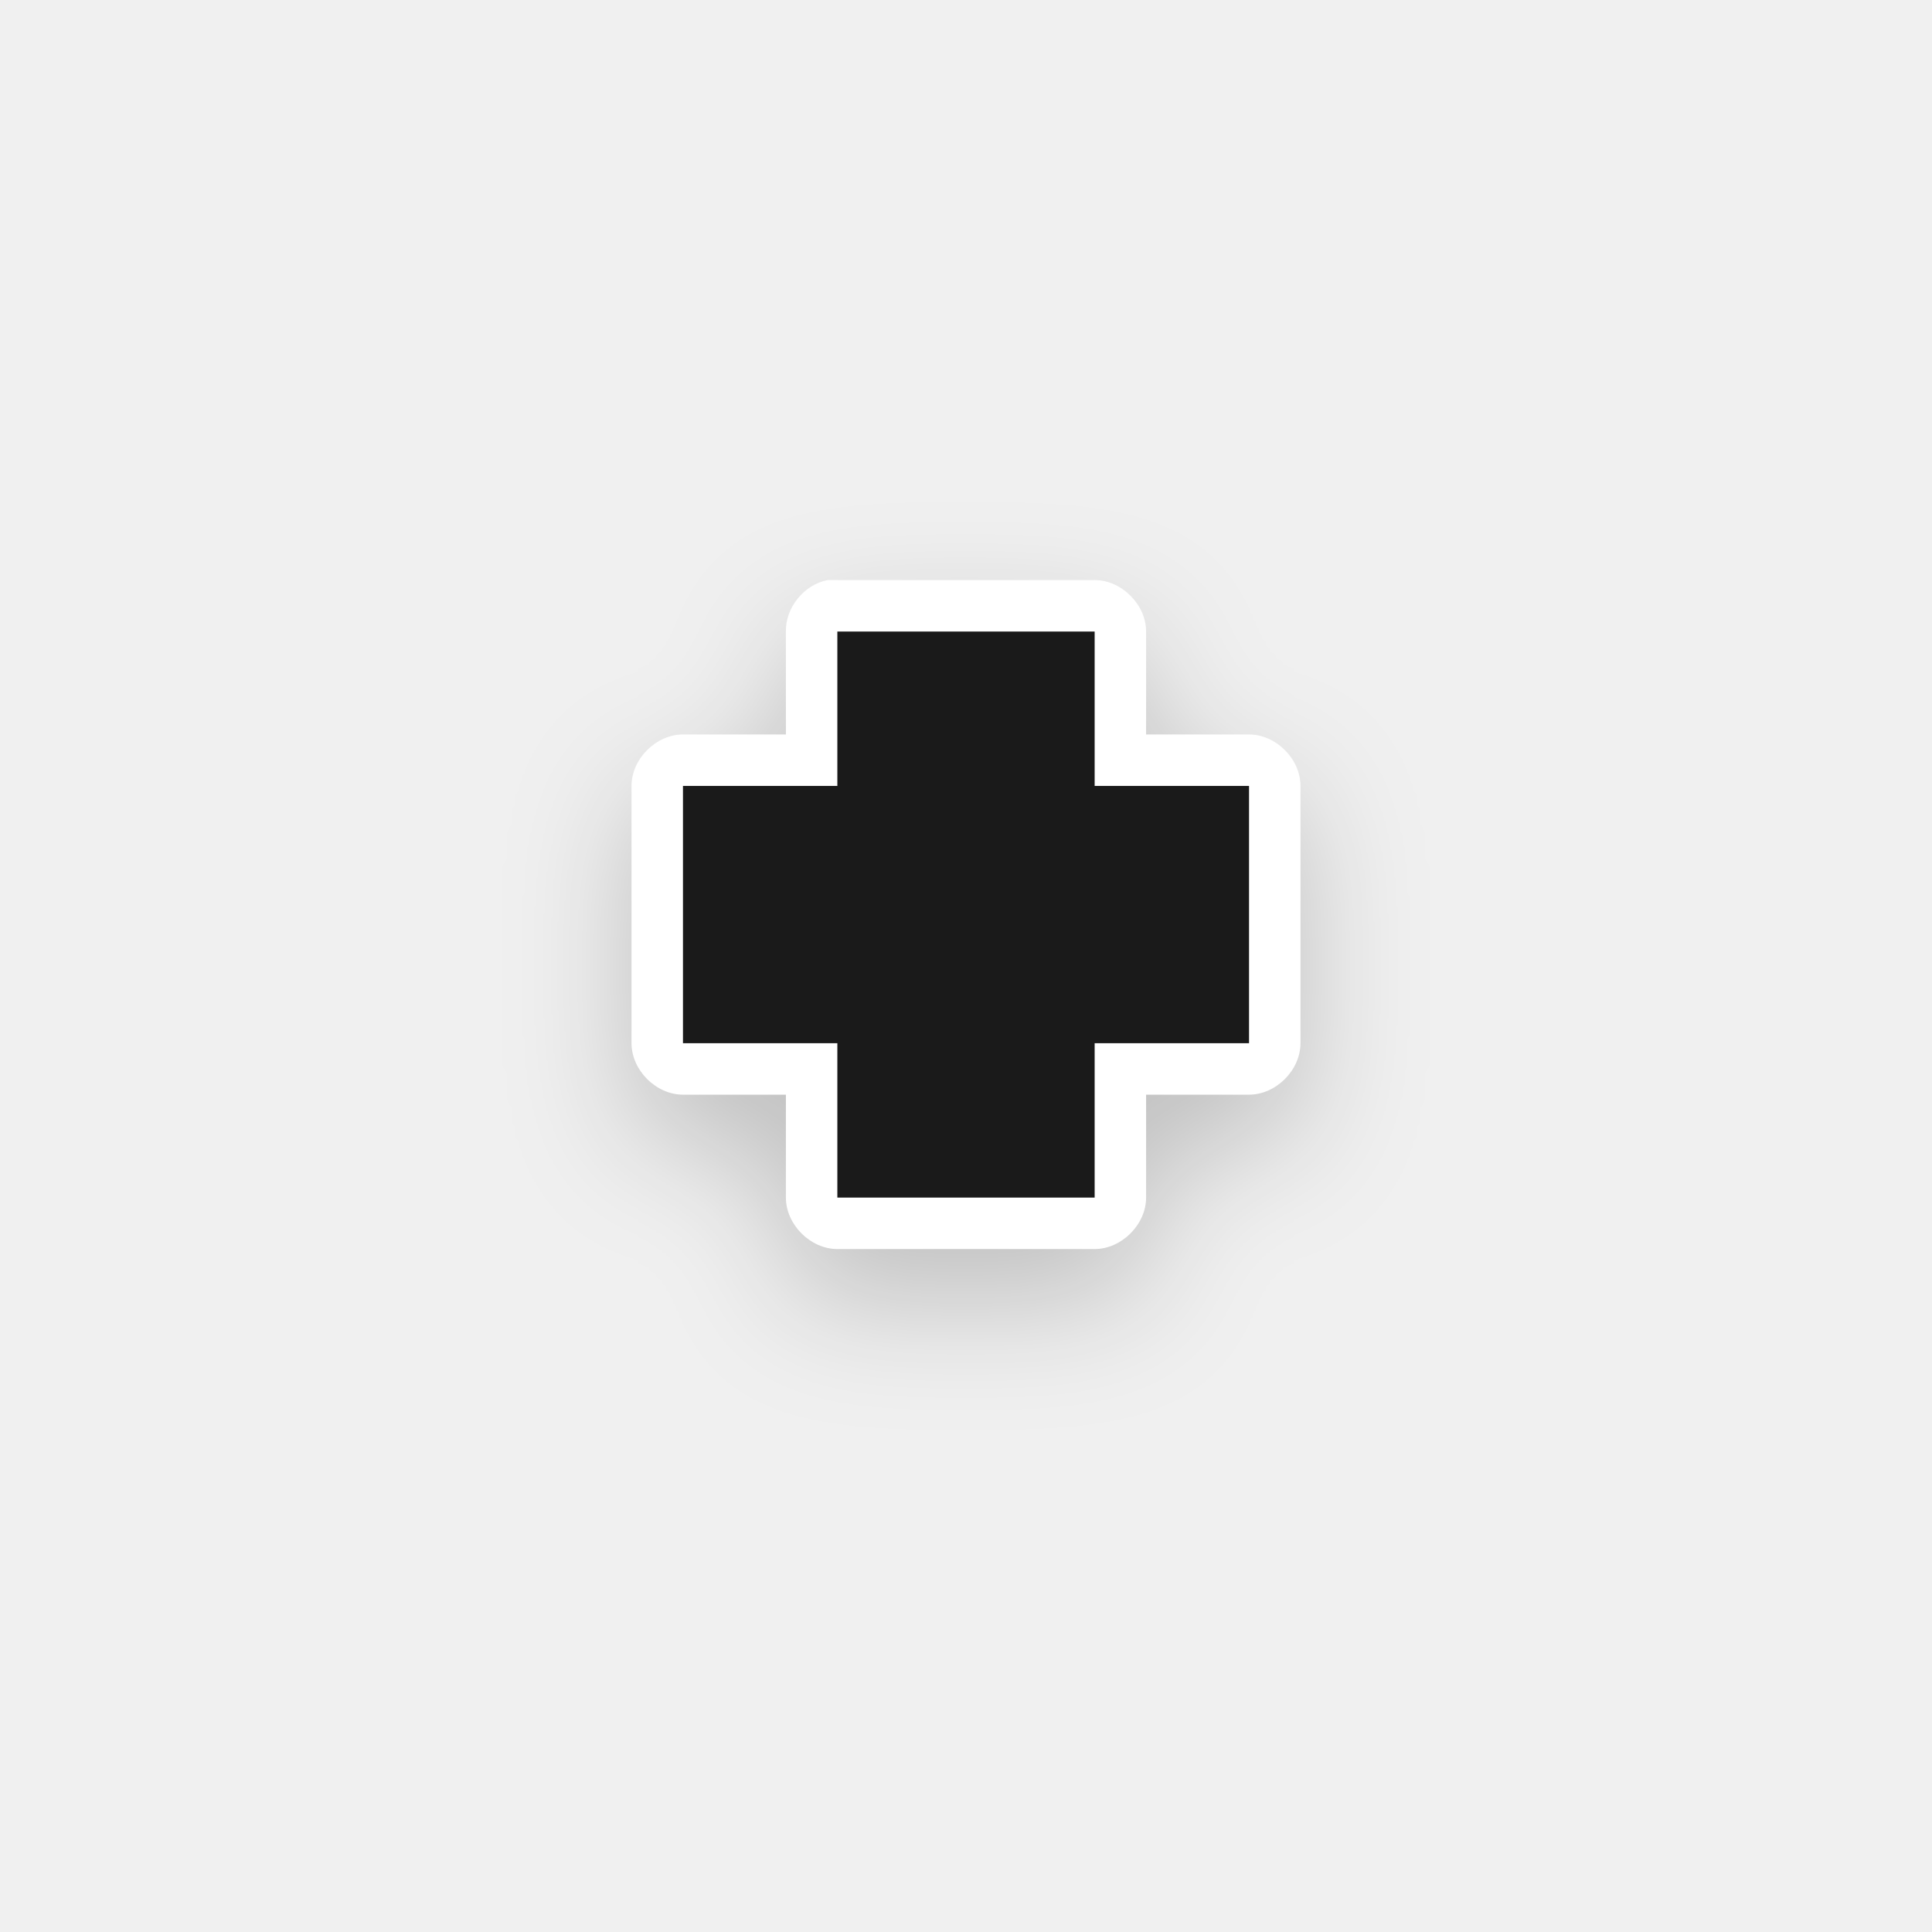
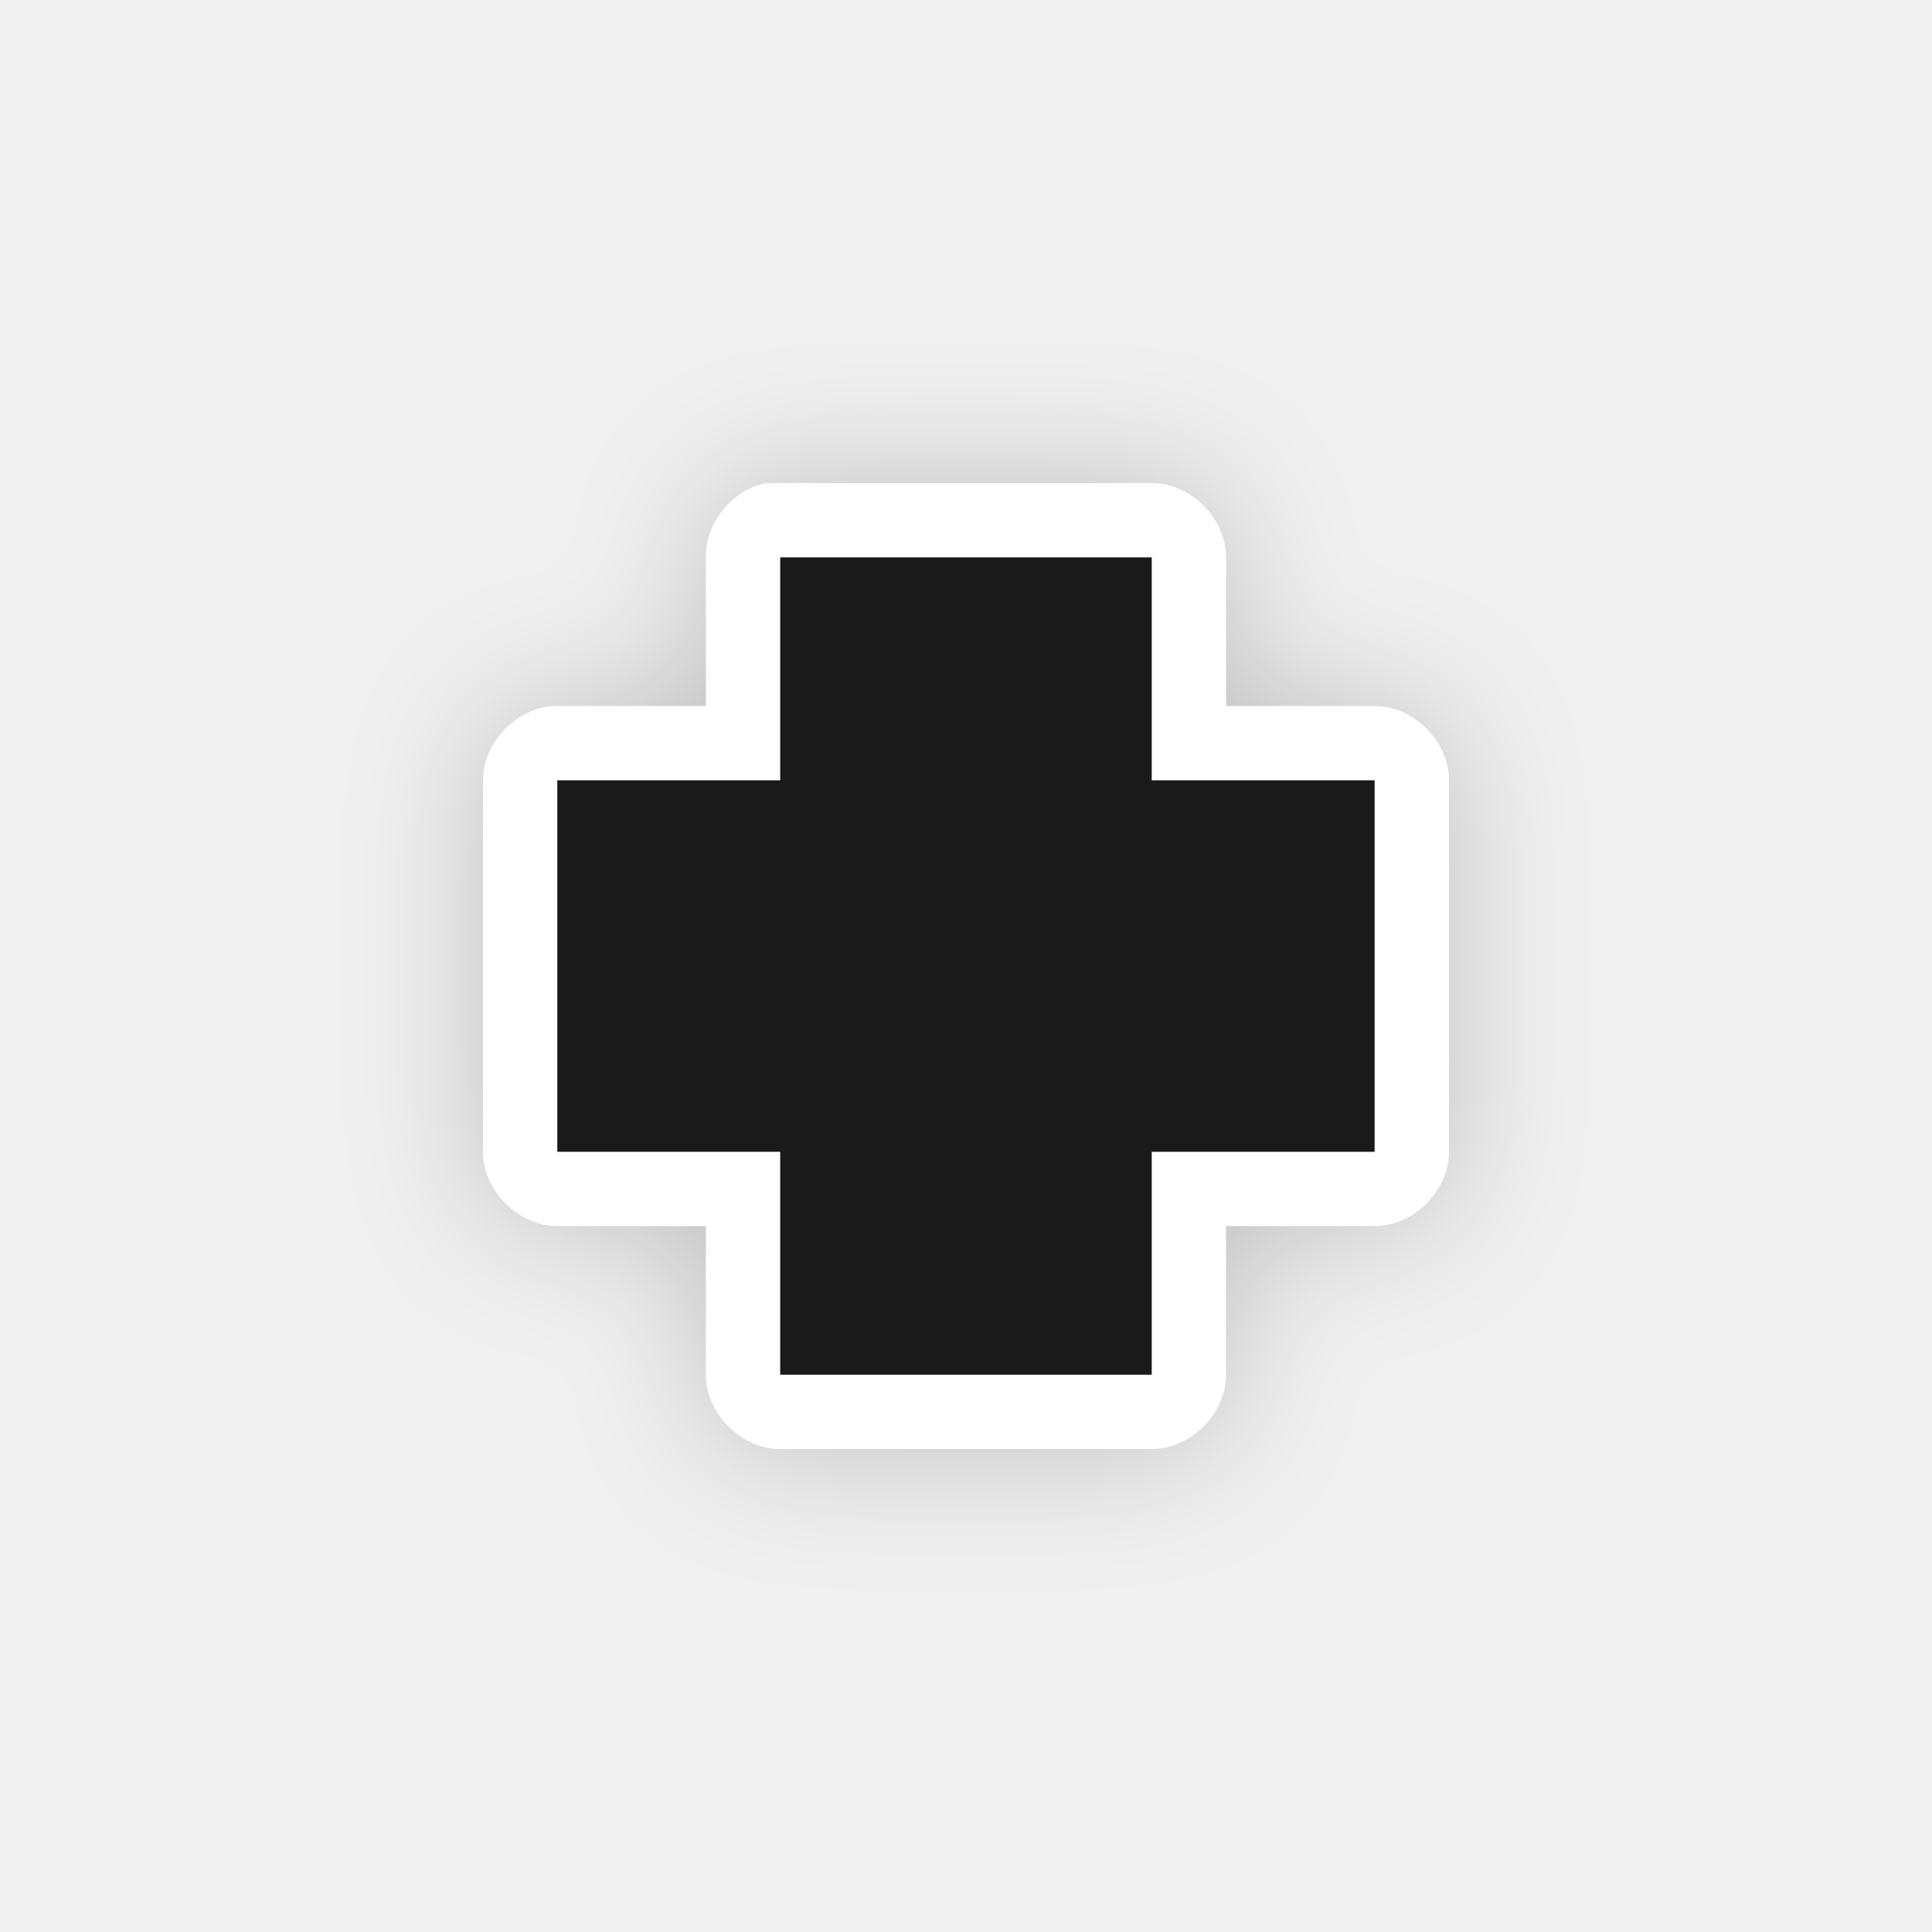
- <svg xmlns="http://www.w3.org/2000/svg" height="24" viewBox="0 0 24 24" width="24">
+ <svg xmlns="http://www.w3.org/2000/svg" height="24" viewBox="0 0 24 24" width="24" version="1.1" id="svg13">
+   <defs id="defs17">
+     <filter style="color-interpolation-filters:sRGB" id="filter831" x="-0.168" width="1.336" y="-0.168" height="1.336">
+       <feGaussianBlur stdDeviation="0.84" id="feGaussianBlur833" />
+     </filter>
+   </defs>
  <filter id="a" color-interpolation-filters="sRGB" height="1.444" width="1.444" x="-.222" y="-.222">
-     <feGaussianBlur stdDeviation="1.203" />
+     <feGaussianBlur stdDeviation="1.203" id="feGaussianBlur2" />
  </filter>
-   <g transform="matrix(.6392443 0 0 .6392443 -173.7005 -603.5121)">
-     <path d="m287.812 956.375c-.458.087-.821.533-.812 1v2h-2c-.524 0-1.0.476-1 1v5c0.0.524.476 1 1 1h2v2c0.0.524.476 1 1 1h5c.524-0.0 1-.476 1-1v-2h2c.524-0.0 1-.476 1-1v-5c-0-.524-.476-1-1-1h-2v-2c-0-.524-.476-1-1-1h-5c-.031-.001-.062-.001-.094 0-.031-.001-.062-.001-.094 0z" filter="url(#a)" opacity=".2" />
-     <path d="m287.812 955.375c-.458.087-.821.533-.812 1v2h-2c-.524 0-1.0.476-1 1v5c0.0.524.476 1 1 1h2v2c0.0.524.476 1 1 1h5c.524-0.0 1-.476 1-1v-2h2c.524-0.0 1-.476 1-1v-5c-0-.524-.476-1-1-1h-2v-2c-0-.524-.476-1-1-1h-5c-.031-.001-.062-.001-.094 0-.031-.001-.062-.001-.094 0z" fill="#fff" />
-     <path d="m288 956.375v3h-3v5h3v3h5v-3h3v-5h-3v-3z" fill="#1a1a1a" />
+   <g id="g838">
+     <path style="fill:#000000;stroke-width:0.923;fill-opacity:1;filter:url(#filter831);opacity:0.2" id="path829" d="m 9.519,6.001 c -0.423,0.081 -0.758,0.492 -0.75,0.923 V 8.77 H 6.923 c -0.483,4.63e-5 -0.923,0.44 -0.923,0.923 v 4.615 c 4.62e-5,0.483 0.44,0.923 0.923,0.923 h 1.846 v 1.846 c 4.6e-5,0.483 0.44,0.923 0.923,0.923 h 4.615 c 0.483,-4.6e-5 0.923,-0.44 0.923,-0.923 v -1.846 h 1.846 C 17.56,15.231 18,14.791 18,14.308 V 9.693 C 18,9.21 17.56,8.77 17.077,8.77 H 15.231 V 6.924 C 15.231,6.44 14.791,6.001 14.308,6.001 H 9.692 c -0.029,-9.229e-4 -0.058,-9.229e-4 -0.086,0 -0.029,-9.229e-4 -0.058,-9.229e-4 -0.086,0 z" />
+     <path d="m 9.519,6.001 c -0.423,0.081 -0.758,0.492 -0.75,0.923 V 8.77 H 6.923 c -0.483,4.63e-5 -0.923,0.44 -0.923,0.923 v 4.615 c 4.62e-5,0.483 0.44,0.923 0.923,0.923 h 1.846 v 1.846 c 4.6e-5,0.483 0.44,0.923 0.923,0.923 h 4.615 c 0.483,-4.6e-5 0.923,-0.44 0.923,-0.923 v -1.846 h 1.846 C 17.56,15.231 18,14.791 18,14.308 V 9.693 C 18,9.21 17.56,8.77 17.077,8.77 H 15.231 V 6.924 C 15.231,6.44 14.791,6.001 14.308,6.001 H 9.692 c -0.029,-9.229e-4 -0.058,-9.229e-4 -0.086,0 -0.029,-9.229e-4 -0.058,-9.229e-4 -0.086,0 z" id="path7" style="fill:#ffffff;stroke-width:0.923" />
+     <path d="m 9.692,6.924 v 2.769 H 6.923 v 4.615 h 2.769 v 2.769 h 4.615 v -2.769 h 2.769 V 9.693 h -2.769 v -2.769 z" id="path9" style="fill:#1a1a1a;stroke-width:0.923" />
  </g>
</svg>
